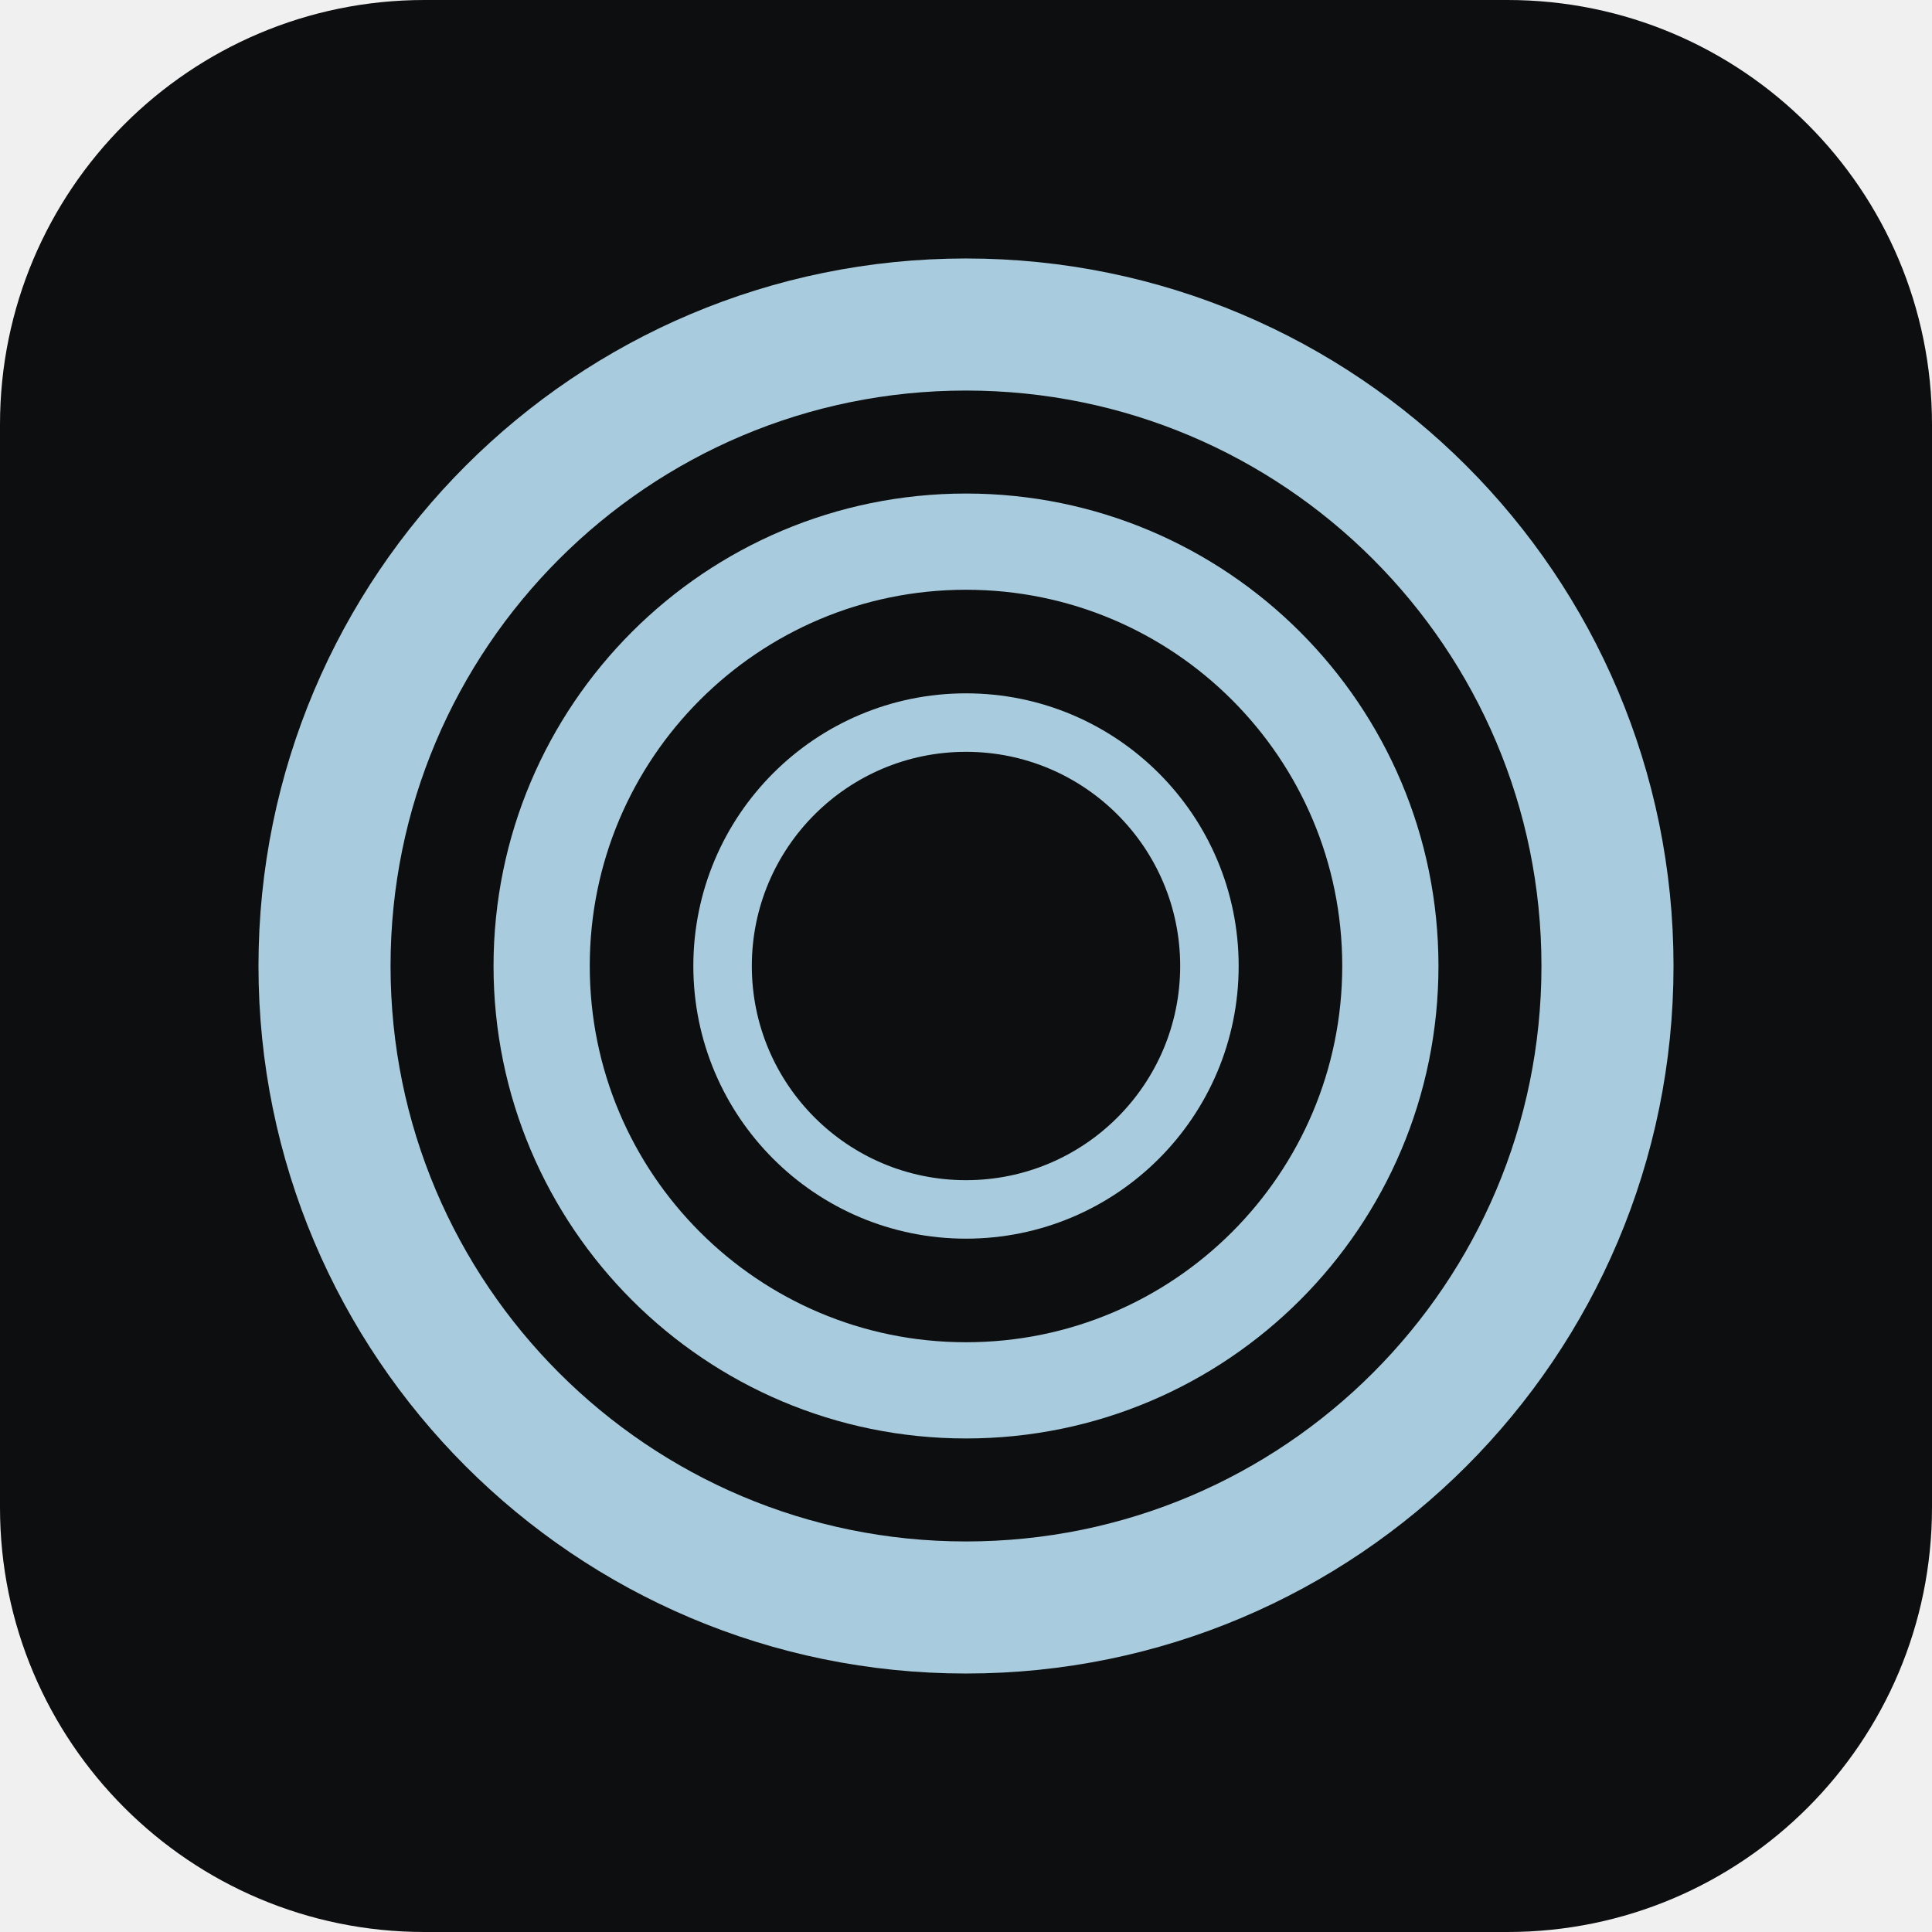
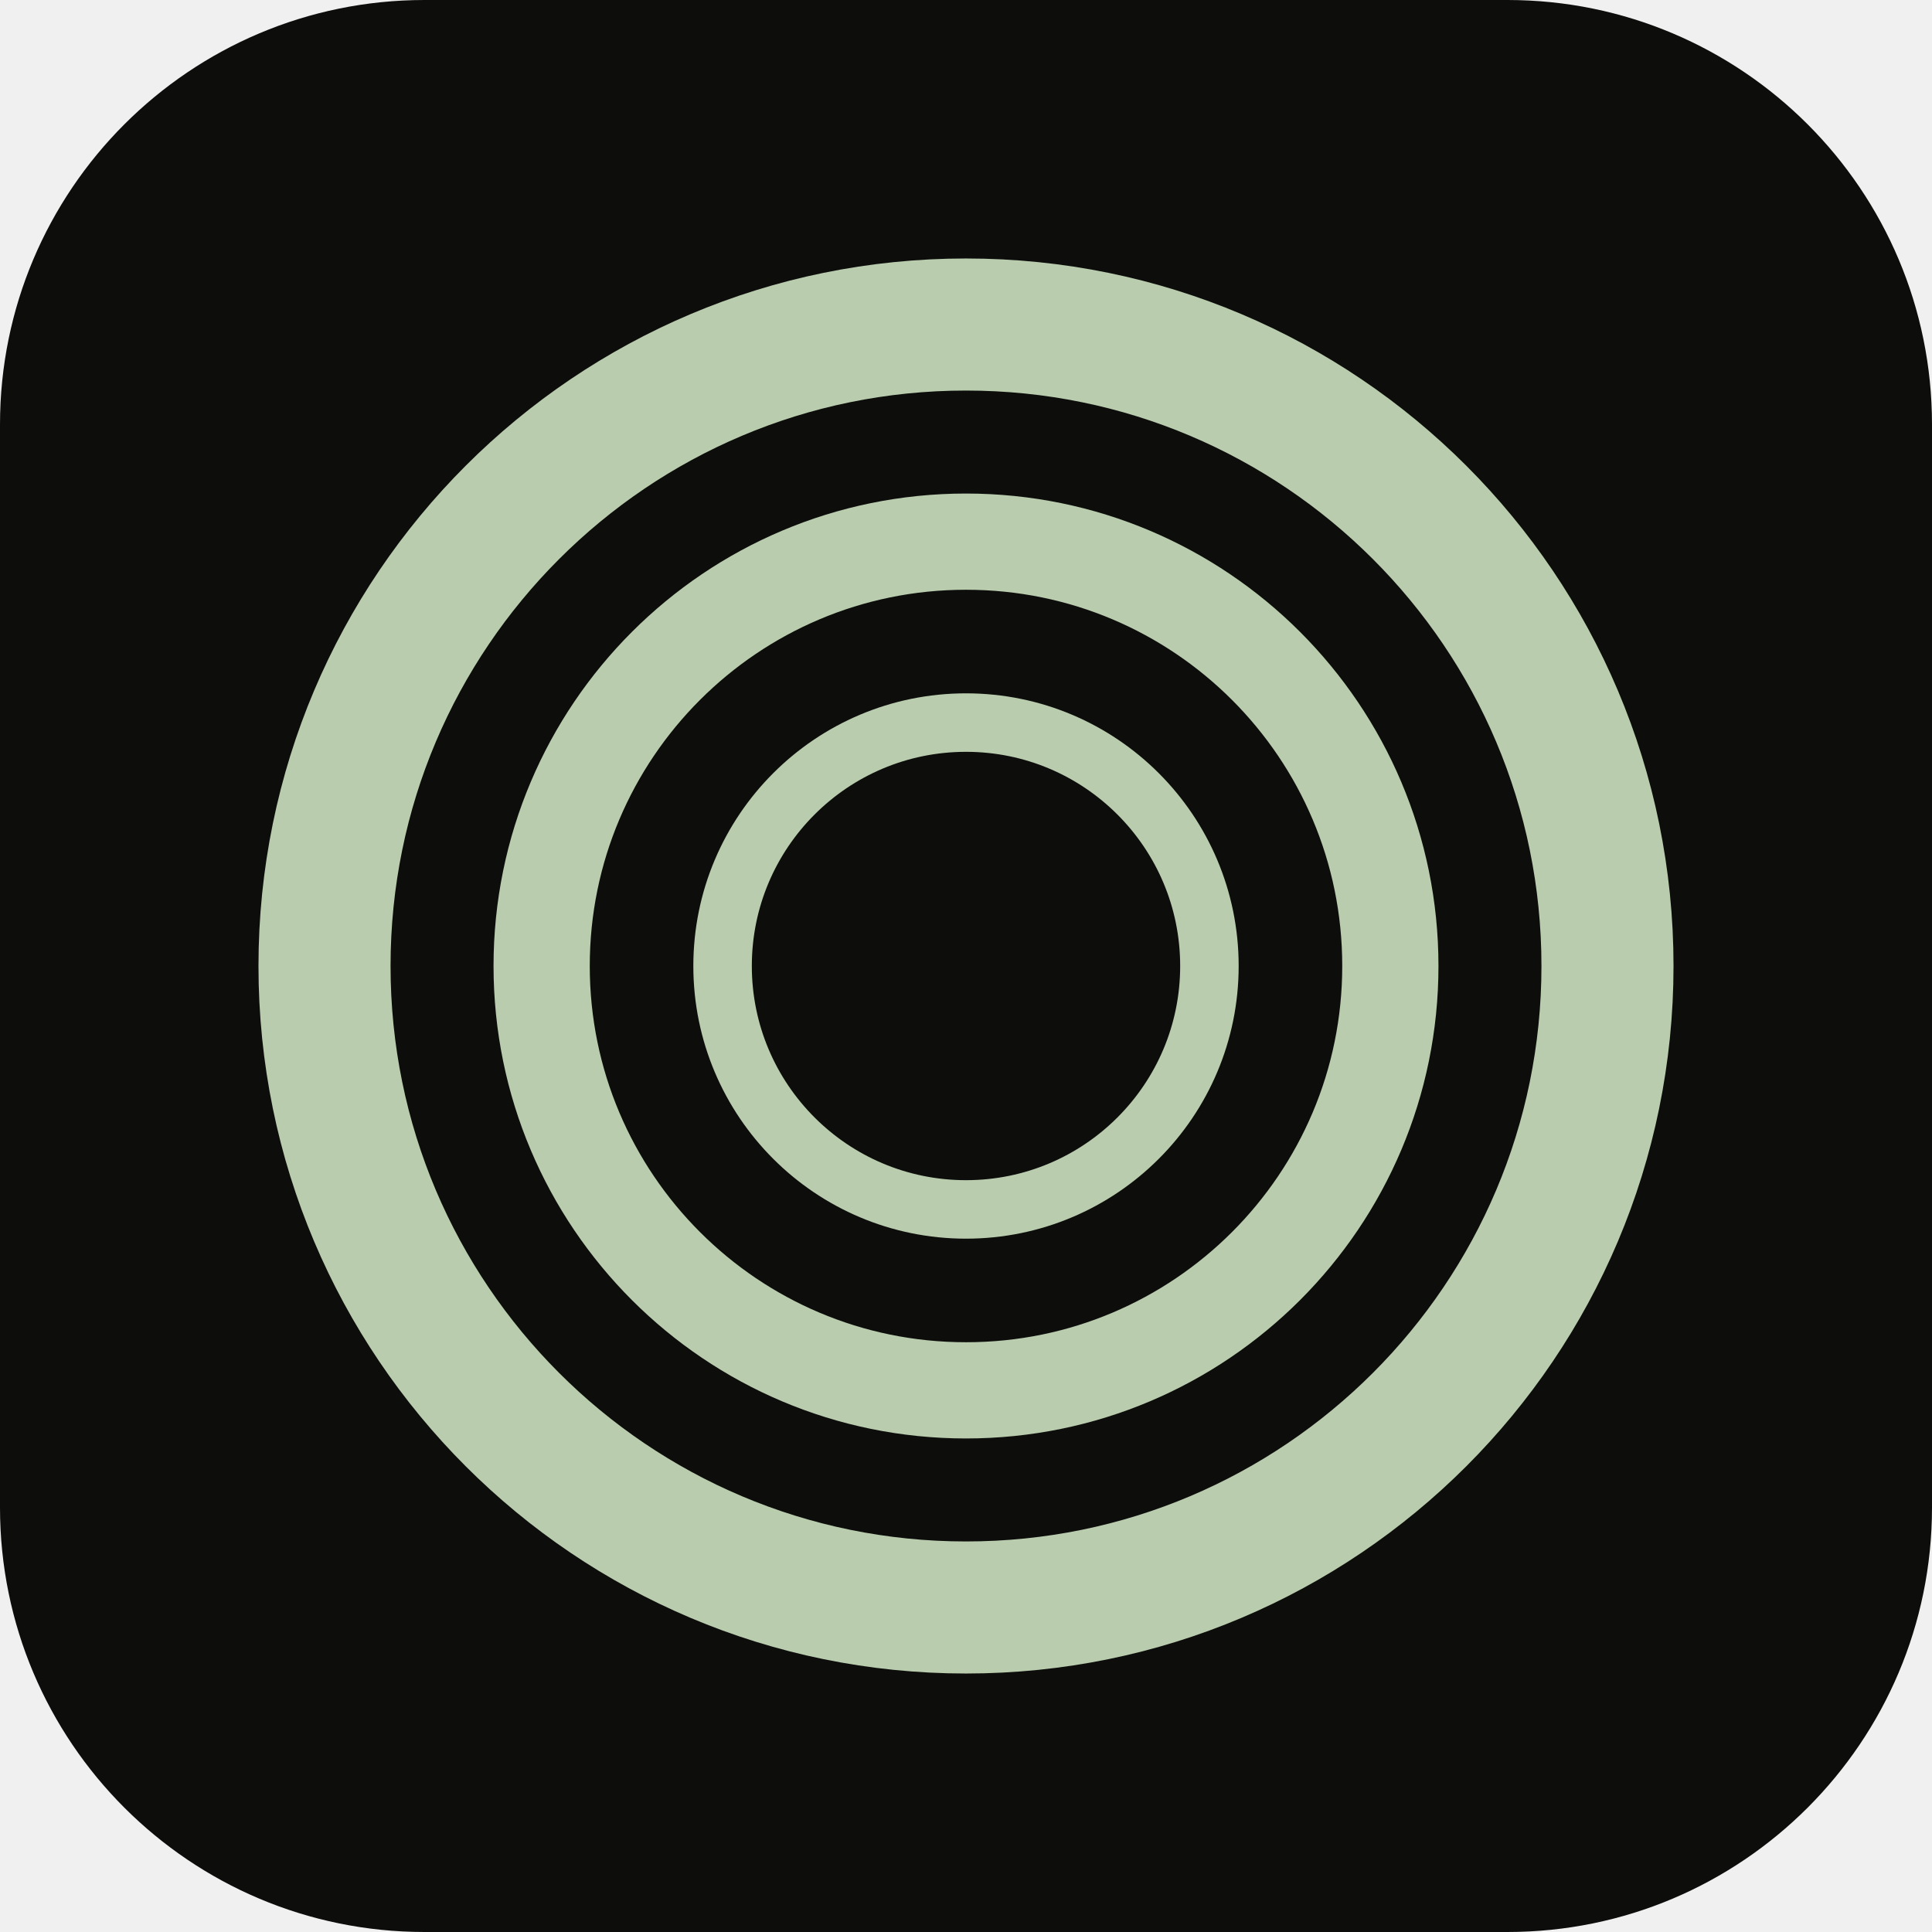
<svg xmlns="http://www.w3.org/2000/svg" width="1024" height="1024" viewBox="0 0 1024 1024" fill="none">
  <g clip-path="url(#clip0_15_9)">
-     <rect width="1024" height="1024" rx="225" fill="#0d0e0f" />
-     <circle cx="512" cy="512" r="340" stroke="#a8ccdd" stroke-width="70" />
-     <circle cx="512" cy="512" r="224.915" stroke="#a8ccdd" stroke-width="51" />
-     <circle cx="512" cy="512" r="129.018" stroke="#a8ccdd" stroke-width="31" />
+     <rect width="1024" height="1024" rx="225" fill="#0d0e0c" />
+     <circle cx="512" cy="512" r="340" stroke="#b9ccae" stroke-width="70" />
+     <circle cx="512" cy="512" r="224.915" stroke="#b9ccae" stroke-width="51" />
+     <circle cx="512" cy="512" r="129.018" stroke="#b9ccae" stroke-width="31" />
  </g>
  <defs>
    <clipPath id="clip0_15_9">
      <rect width="1024" height="1024" fill="white" />
    </clipPath>
  </defs>
</svg>
